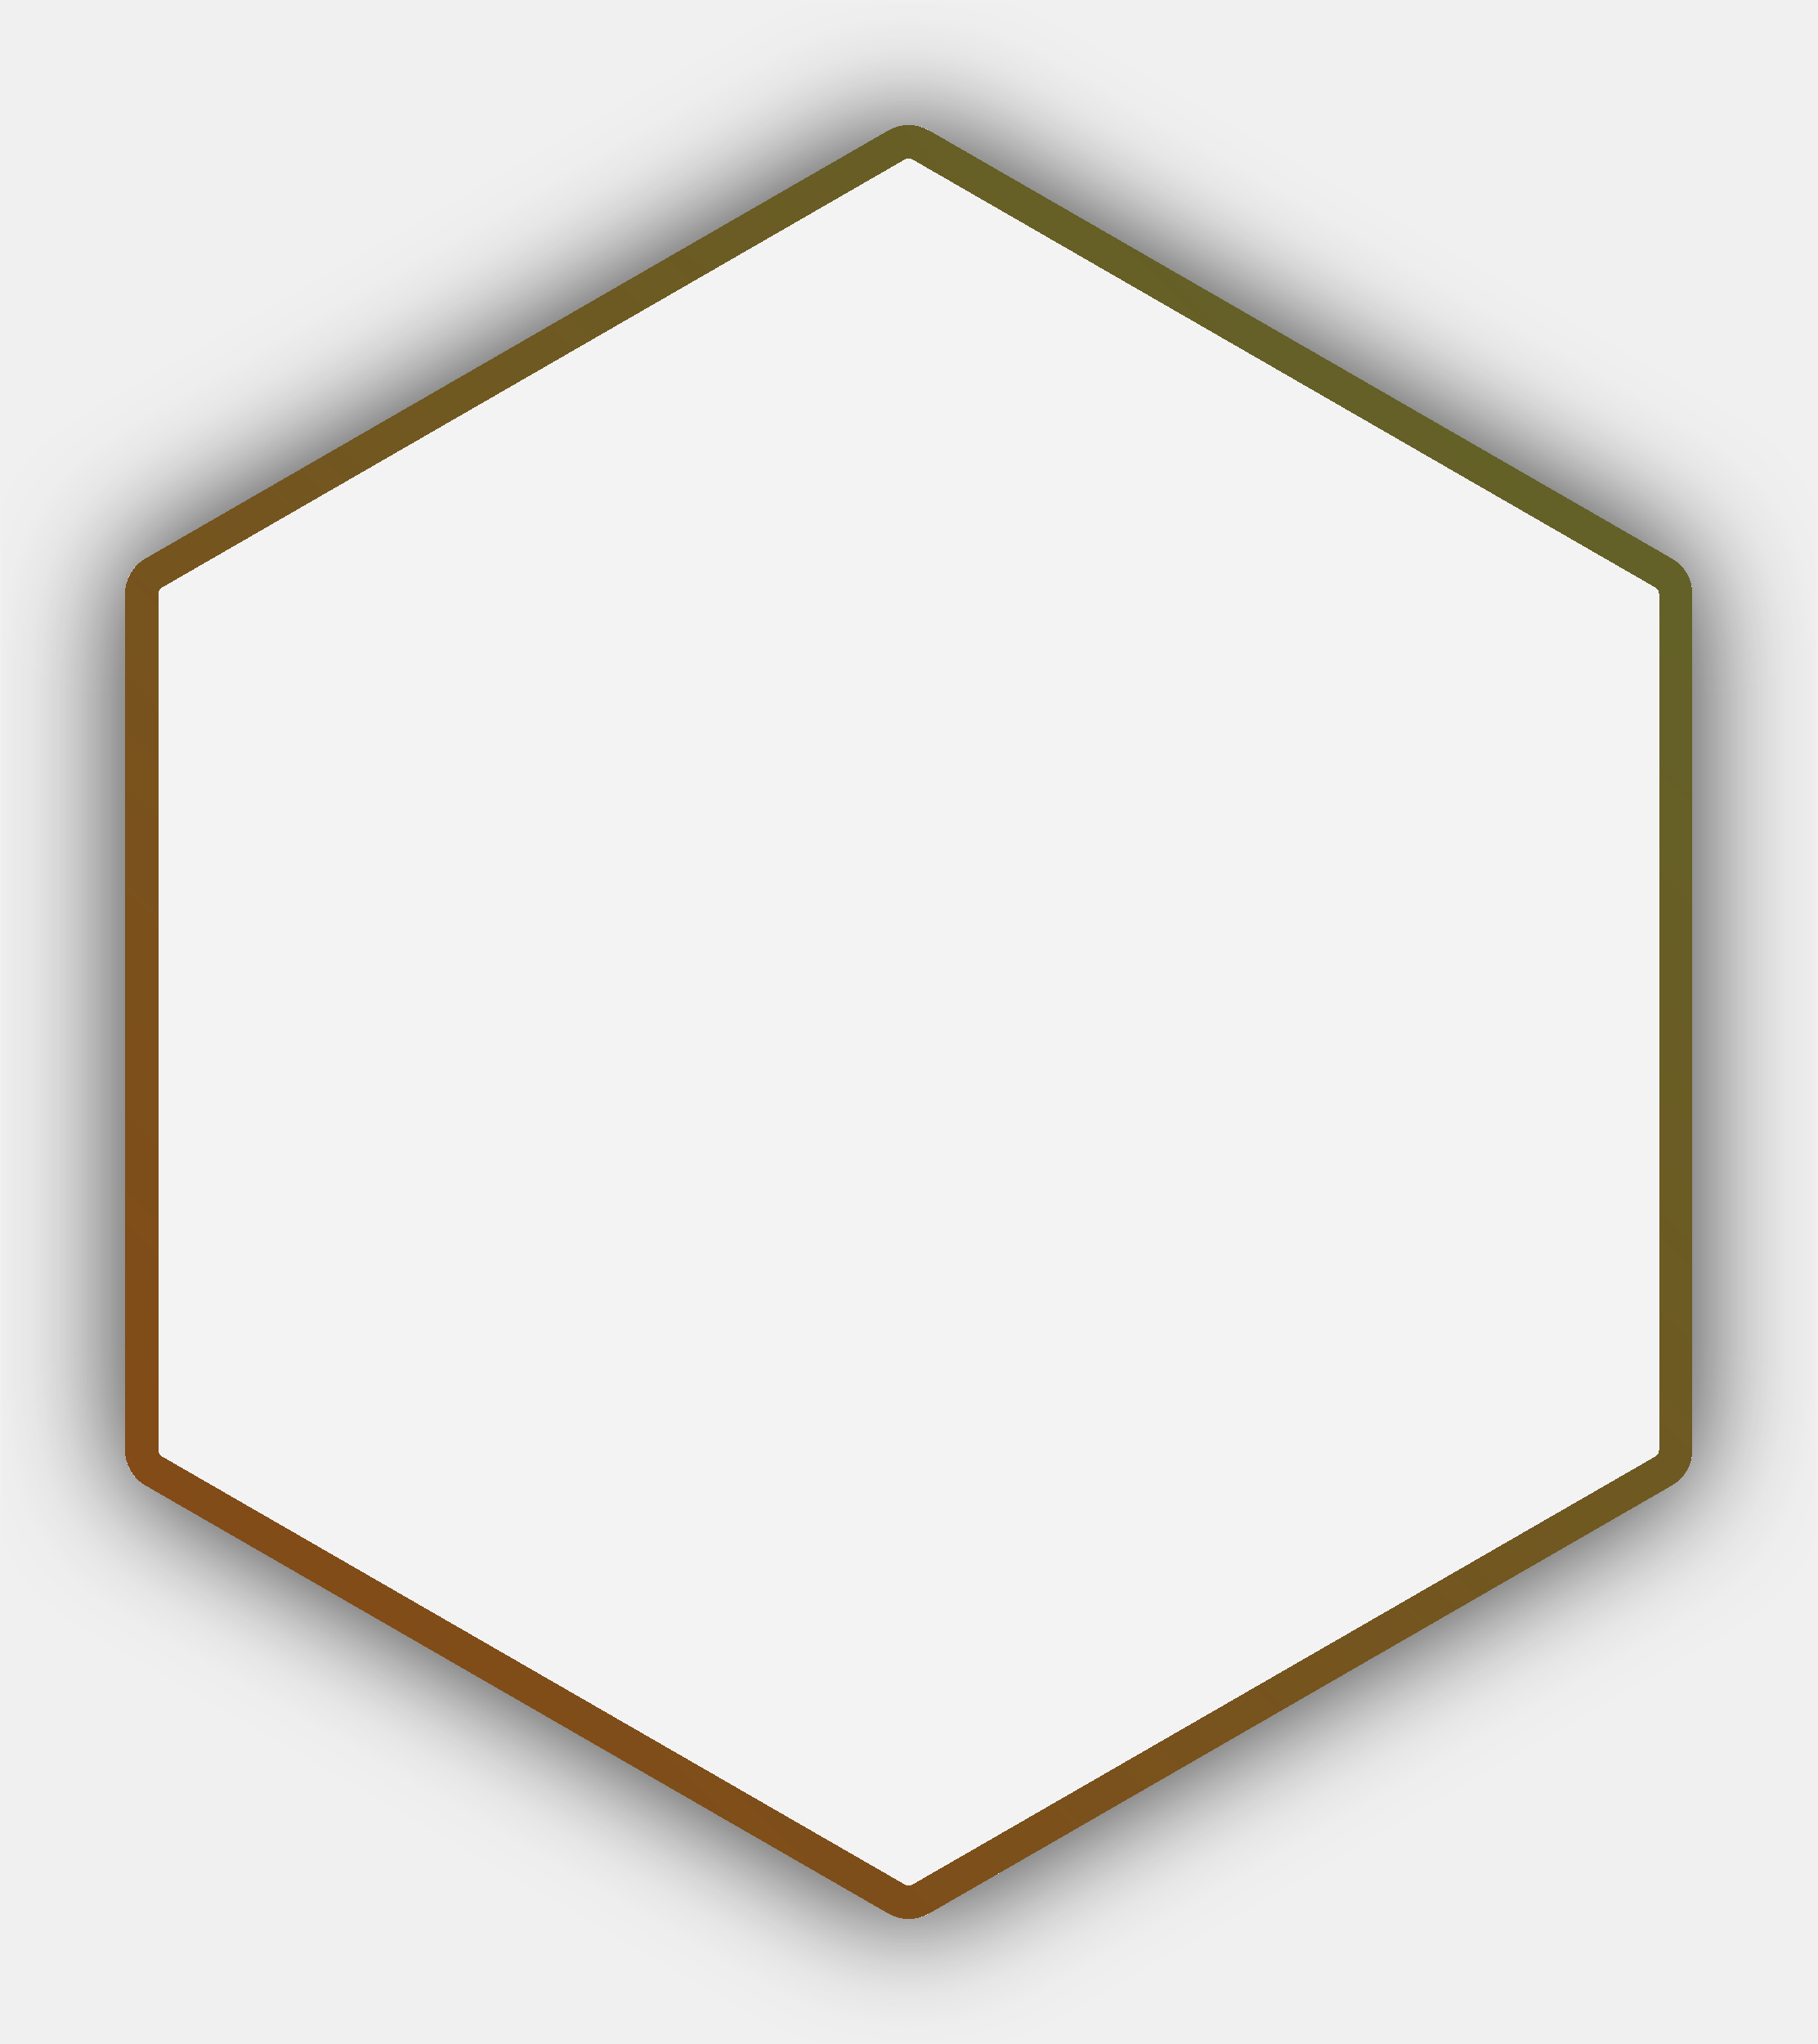
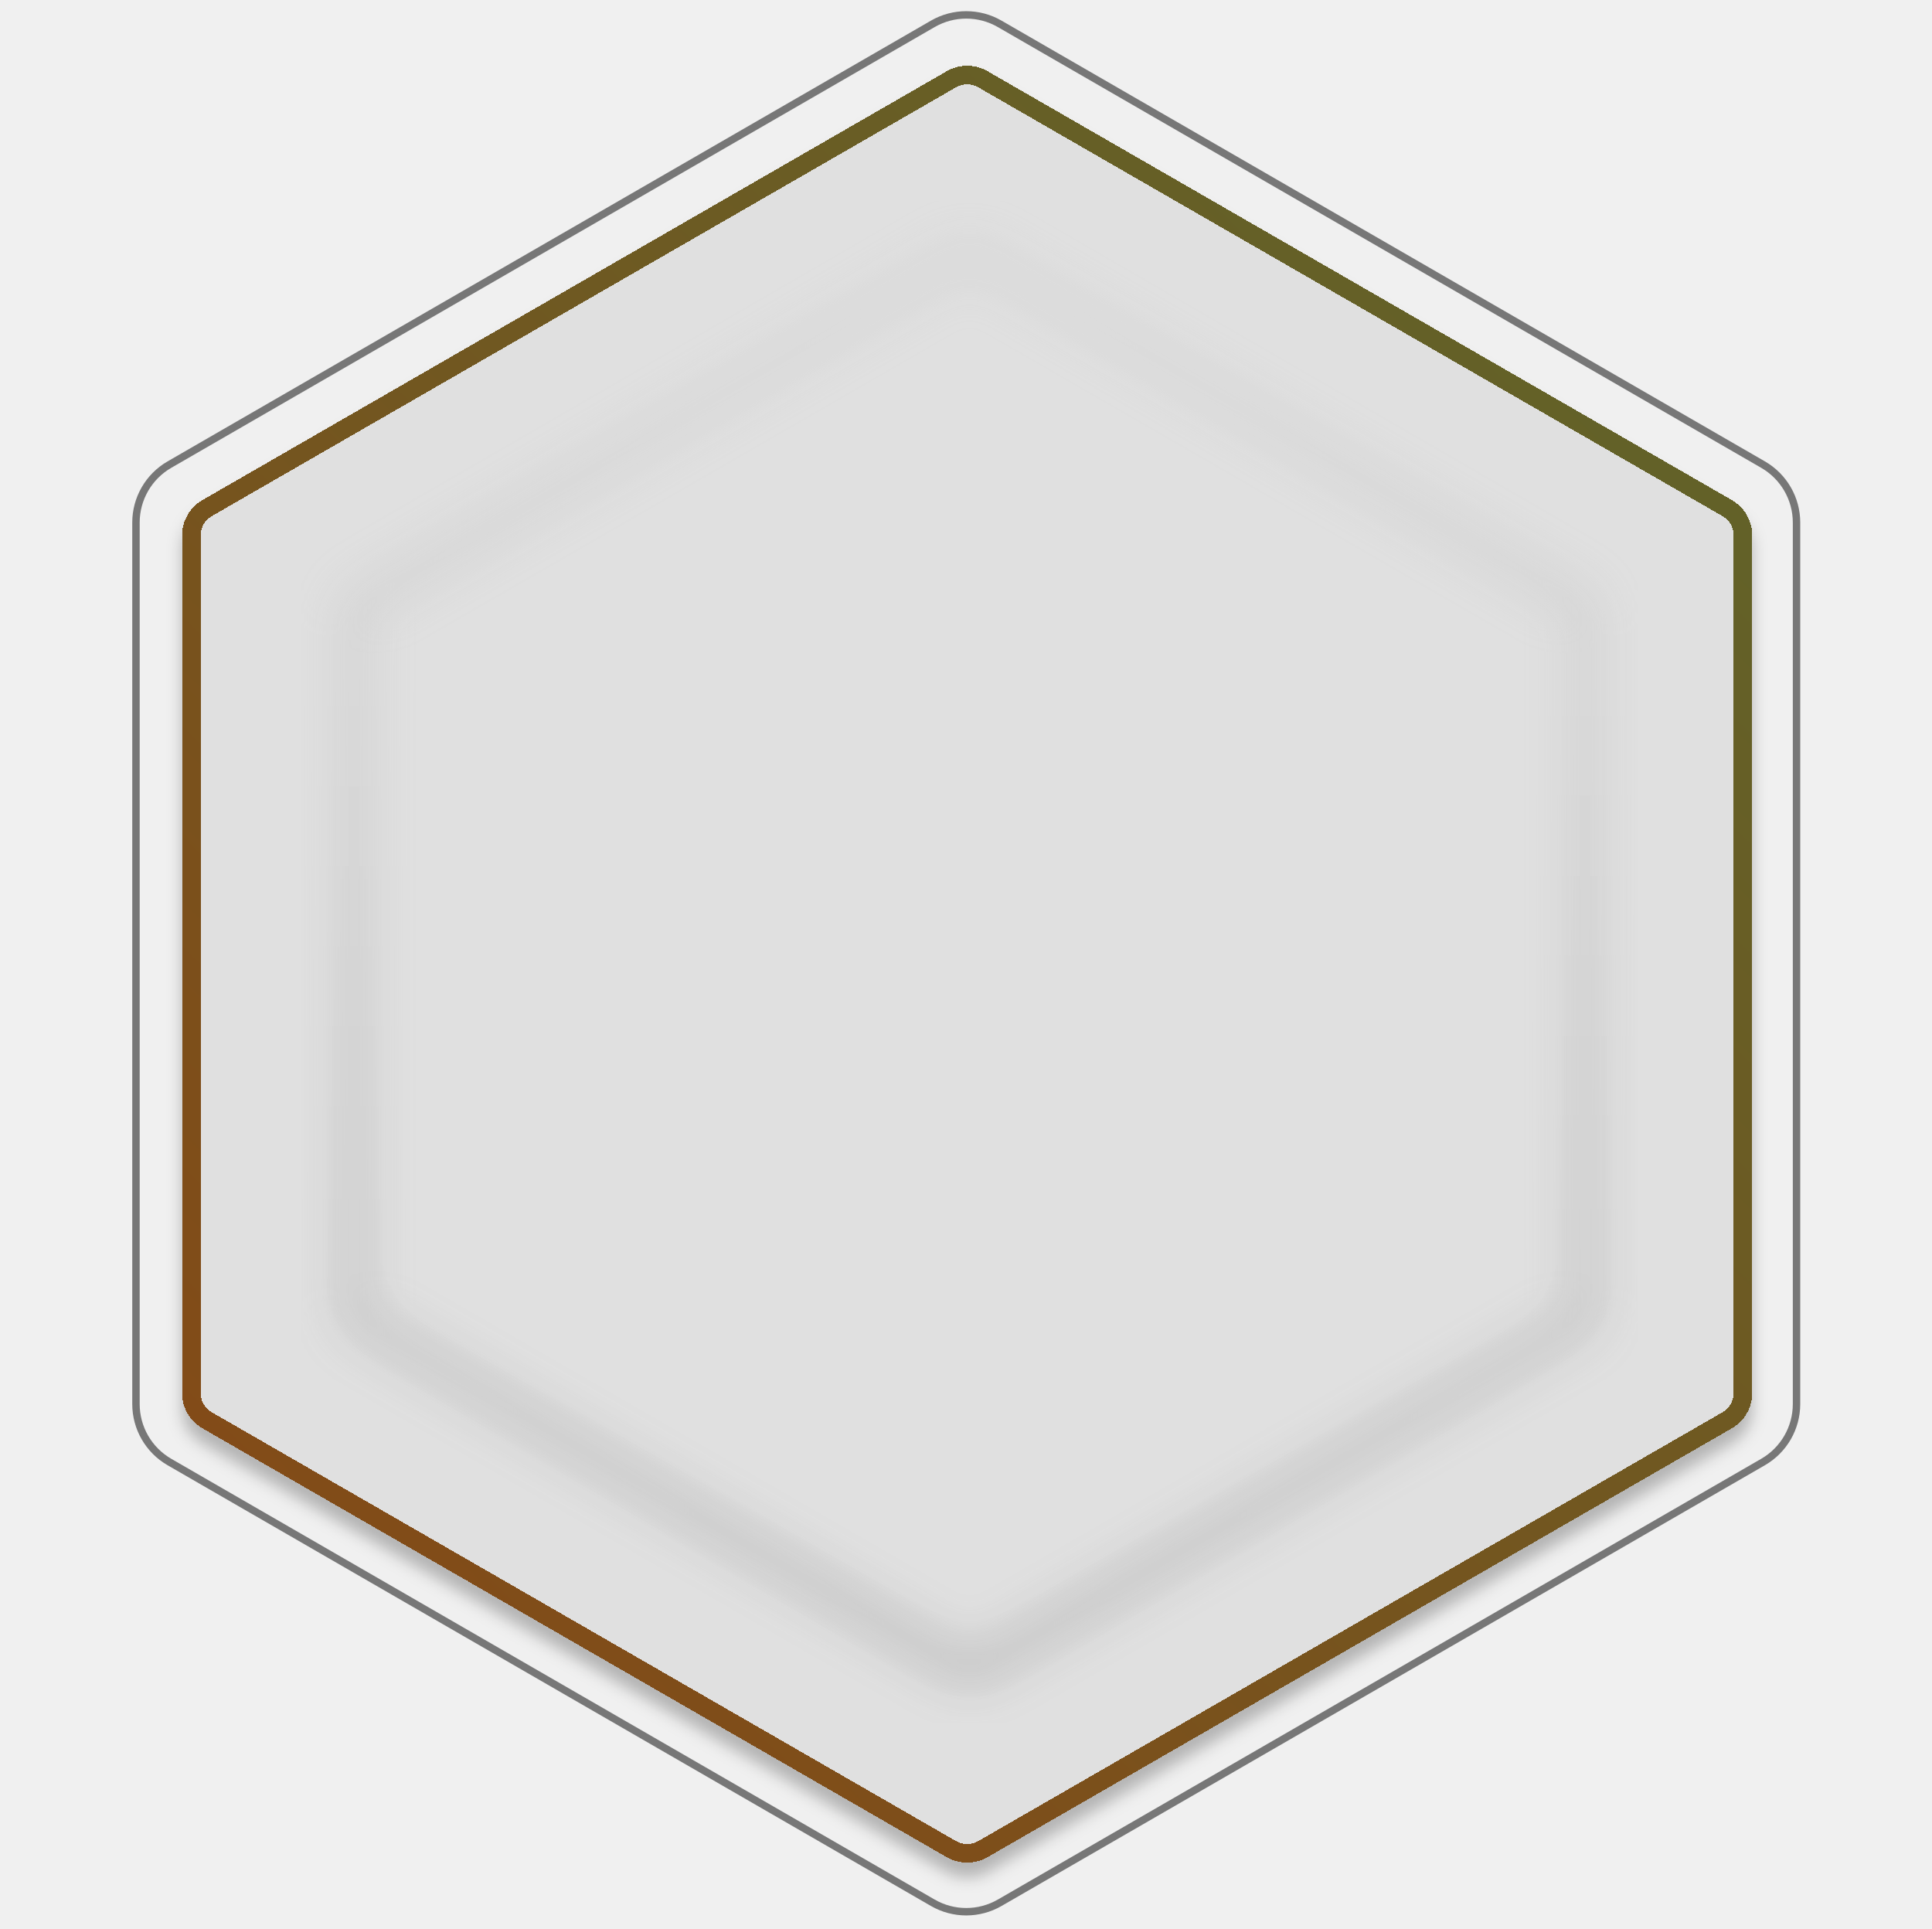
- <svg xmlns="http://www.w3.org/2000/svg" width="490" height="551" viewBox="0 0 490 551" fill="none">
-   <g filter="url(#filter0_d_106_67)">
-     <path d="M239.508 35.164C242.908 33.206 247.092 33.206 250.492 35.164L450.802 150.576C454.21 152.54 456.31 156.174 456.31 160.107V390.893C456.31 394.826 454.21 398.46 450.802 400.424L250.492 515.836C247.092 517.794 242.908 517.794 239.508 515.836L39.198 400.424C35.79 398.46 33.69 394.826 33.69 390.893V160.107C33.69 156.174 35.79 152.54 39.198 150.576L239.508 35.164Z" fill="white" fill-opacity="0.2" shape-rendering="crispEdges" />
-     <path d="M248.245 39.063L448.555 154.475C450.569 155.636 451.81 157.783 451.81 160.107V390.893C451.81 393.217 450.569 395.364 448.555 396.525L248.245 511.937C246.236 513.094 243.764 513.094 241.755 511.937L41.445 396.525C39.431 395.364 38.19 393.217 38.19 390.893V160.107C38.19 157.783 39.431 155.636 41.445 154.475L241.755 39.063C243.764 37.906 246.236 37.906 248.245 39.063Z" stroke="url(#paint0_linear_106_67)" stroke-width="9" shape-rendering="crispEdges" />
+ <svg xmlns="http://www.w3.org/2000/svg" width="520" height="519" viewBox="0 0 520 519" fill="none">
+   <path d="M269.067 6.419L474.537 125.047C480.106 128.262 483.537 134.205 483.537 140.636V377.891C483.537 384.322 480.106 390.264 474.537 393.48L269.067 512.108C263.497 515.323 256.636 515.323 251.067 512.108L45.597 393.48C40.027 390.264 36.597 384.322 36.597 377.891L36.597 140.636C36.597 134.205 40.027 128.262 45.597 125.047L251.067 6.419C256.636 3.204 263.497 3.204 269.067 6.419Z" stroke="#777777" stroke-width="2" />
+   <g filter="url(#filter0_f_143_6)">
+     <path d="M262.959 68.767L424.668 162.13C425.906 162.844 426.668 164.165 426.668 165.594V352.32C426.668 353.749 425.906 355.069 424.668 355.784L262.959 449.147C261.721 449.861 260.197 449.861 258.959 449.147L97.25 355.784C96.012 355.069 95.25 353.749 95.25 352.32V165.594C95.25 164.165 96.012 162.844 97.25 162.13L258.959 68.767C260.197 68.052 261.721 68.052 262.959 68.767Z" stroke="url(#paint0_linear_143_6)" stroke-width="2" />
+   </g>
+   <g filter="url(#filter1_bd_143_6)">
+     <path d="M254.819 19.164C258.218 17.206 262.403 17.206 265.802 19.164L466.112 134.576C469.52 136.54 471.62 140.174 471.62 144.107V374.893C471.62 378.826 469.52 382.46 466.112 384.424L265.802 499.836C262.403 501.794 258.218 501.794 254.819 499.836L54.508 384.424C51.1 382.46 49 378.826 49 374.893V144.107C49 140.174 51.1 136.54 54.508 134.576L254.819 19.164Z" fill="black" fill-opacity="0.07" shape-rendering="crispEdges" />
+     <path d="M264.554 21.33L464.864 136.742C467.497 138.26 469.12 141.068 469.12 144.107V374.893C469.12 377.932 467.497 380.74 464.864 382.258L264.554 497.67C261.927 499.183 258.693 499.183 256.067 497.67L55.757 382.258C53.123 380.74 51.5 377.932 51.5 374.893V144.107C51.5 141.068 53.123 138.26 55.757 136.742L256.067 21.33C258.693 19.817 261.927 19.817 264.554 21.33Z" stroke="url(#paint1_linear_143_6)" stroke-width="5" shape-rendering="crispEdges" />
  </g>
  <defs>
-     <filter id="filter0_d_106_67" x="0.69" y="0.695" width="488.62" height="549.609" filterUnits="userSpaceOnUse" color-interpolation-filters="sRGB">
+     <filter id="filter0_f_143_6" x="81.25" y="54.231" width="359.419" height="409.452" filterUnits="userSpaceOnUse" color-interpolation-filters="sRGB">
      <feFlood flood-opacity="0" result="BackgroundImageFix" />
+       <feBlend mode="normal" in="SourceGraphic" in2="BackgroundImageFix" result="shape" />
+       <feGaussianBlur stdDeviation="6.5" result="effect1_foregroundBlur_143_6" />
+     </filter>
+     <filter id="filter1_bd_143_6" x="37" y="5.695" width="446.62" height="507.609" filterUnits="userSpaceOnUse" color-interpolation-filters="sRGB">
+       <feFlood flood-opacity="0" result="BackgroundImageFix" />
+       <feGaussianBlur in="BackgroundImage" stdDeviation="6" />
+       <feComposite in2="SourceAlpha" operator="in" result="effect1_backgroundBlur_143_6" />
      <feColorMatrix in="SourceAlpha" type="matrix" values="0 0 0 0 0 0 0 0 0 0 0 0 0 0 0 0 0 0 127 0" result="hardAlpha" />
-       <feOffset />
-       <feGaussianBlur stdDeviation="16.5" />
+       <feOffset dy="4" />
+       <feGaussianBlur stdDeviation="2" />
      <feComposite in2="hardAlpha" operator="out" />
-       <feColorMatrix type="matrix" values="0 0 0 0 0 0 0 0 0 0 0 0 0 0 0 0 0 0 0.8 0" />
-       <feBlend mode="normal" in2="BackgroundImageFix" result="effect1_dropShadow_106_67" />
-       <feBlend mode="normal" in="SourceGraphic" in2="effect1_dropShadow_106_67" result="shape" />
+       <feColorMatrix type="matrix" values="0 0 0 0 0 0 0 0 0 0 0 0 0 0 0 0 0 0 0.25 0" />
+       <feBlend mode="normal" in2="effect1_backgroundBlur_143_6" result="effect2_dropShadow_143_6" />
+       <feBlend mode="normal" in="SourceGraphic" in2="effect2_dropShadow_143_6" result="shape" />
    </filter>
-     <linearGradient id="paint0_linear_106_67" x1="543.087" y1="-40.644" x2="-18.571" y2="529.486" gradientUnits="userSpaceOnUse">
+     <linearGradient id="paint0_linear_143_6" x1="276.527" y1="-119.045" x2="270.37" y2="666.771" gradientUnits="userSpaceOnUse">
+       <stop stop-color="white" />
+       <stop offset="1" stop-color="#242424" />
+     </linearGradient>
+     <linearGradient id="paint1_linear_143_6" x1="558.397" y1="-56.644" x2="-3.26" y2="513.486" gradientUnits="userSpaceOnUse">
      <stop stop-color="#556B2F" />
      <stop offset="1" stop-color="#8B4513" />
    </linearGradient>
  </defs>
</svg>
